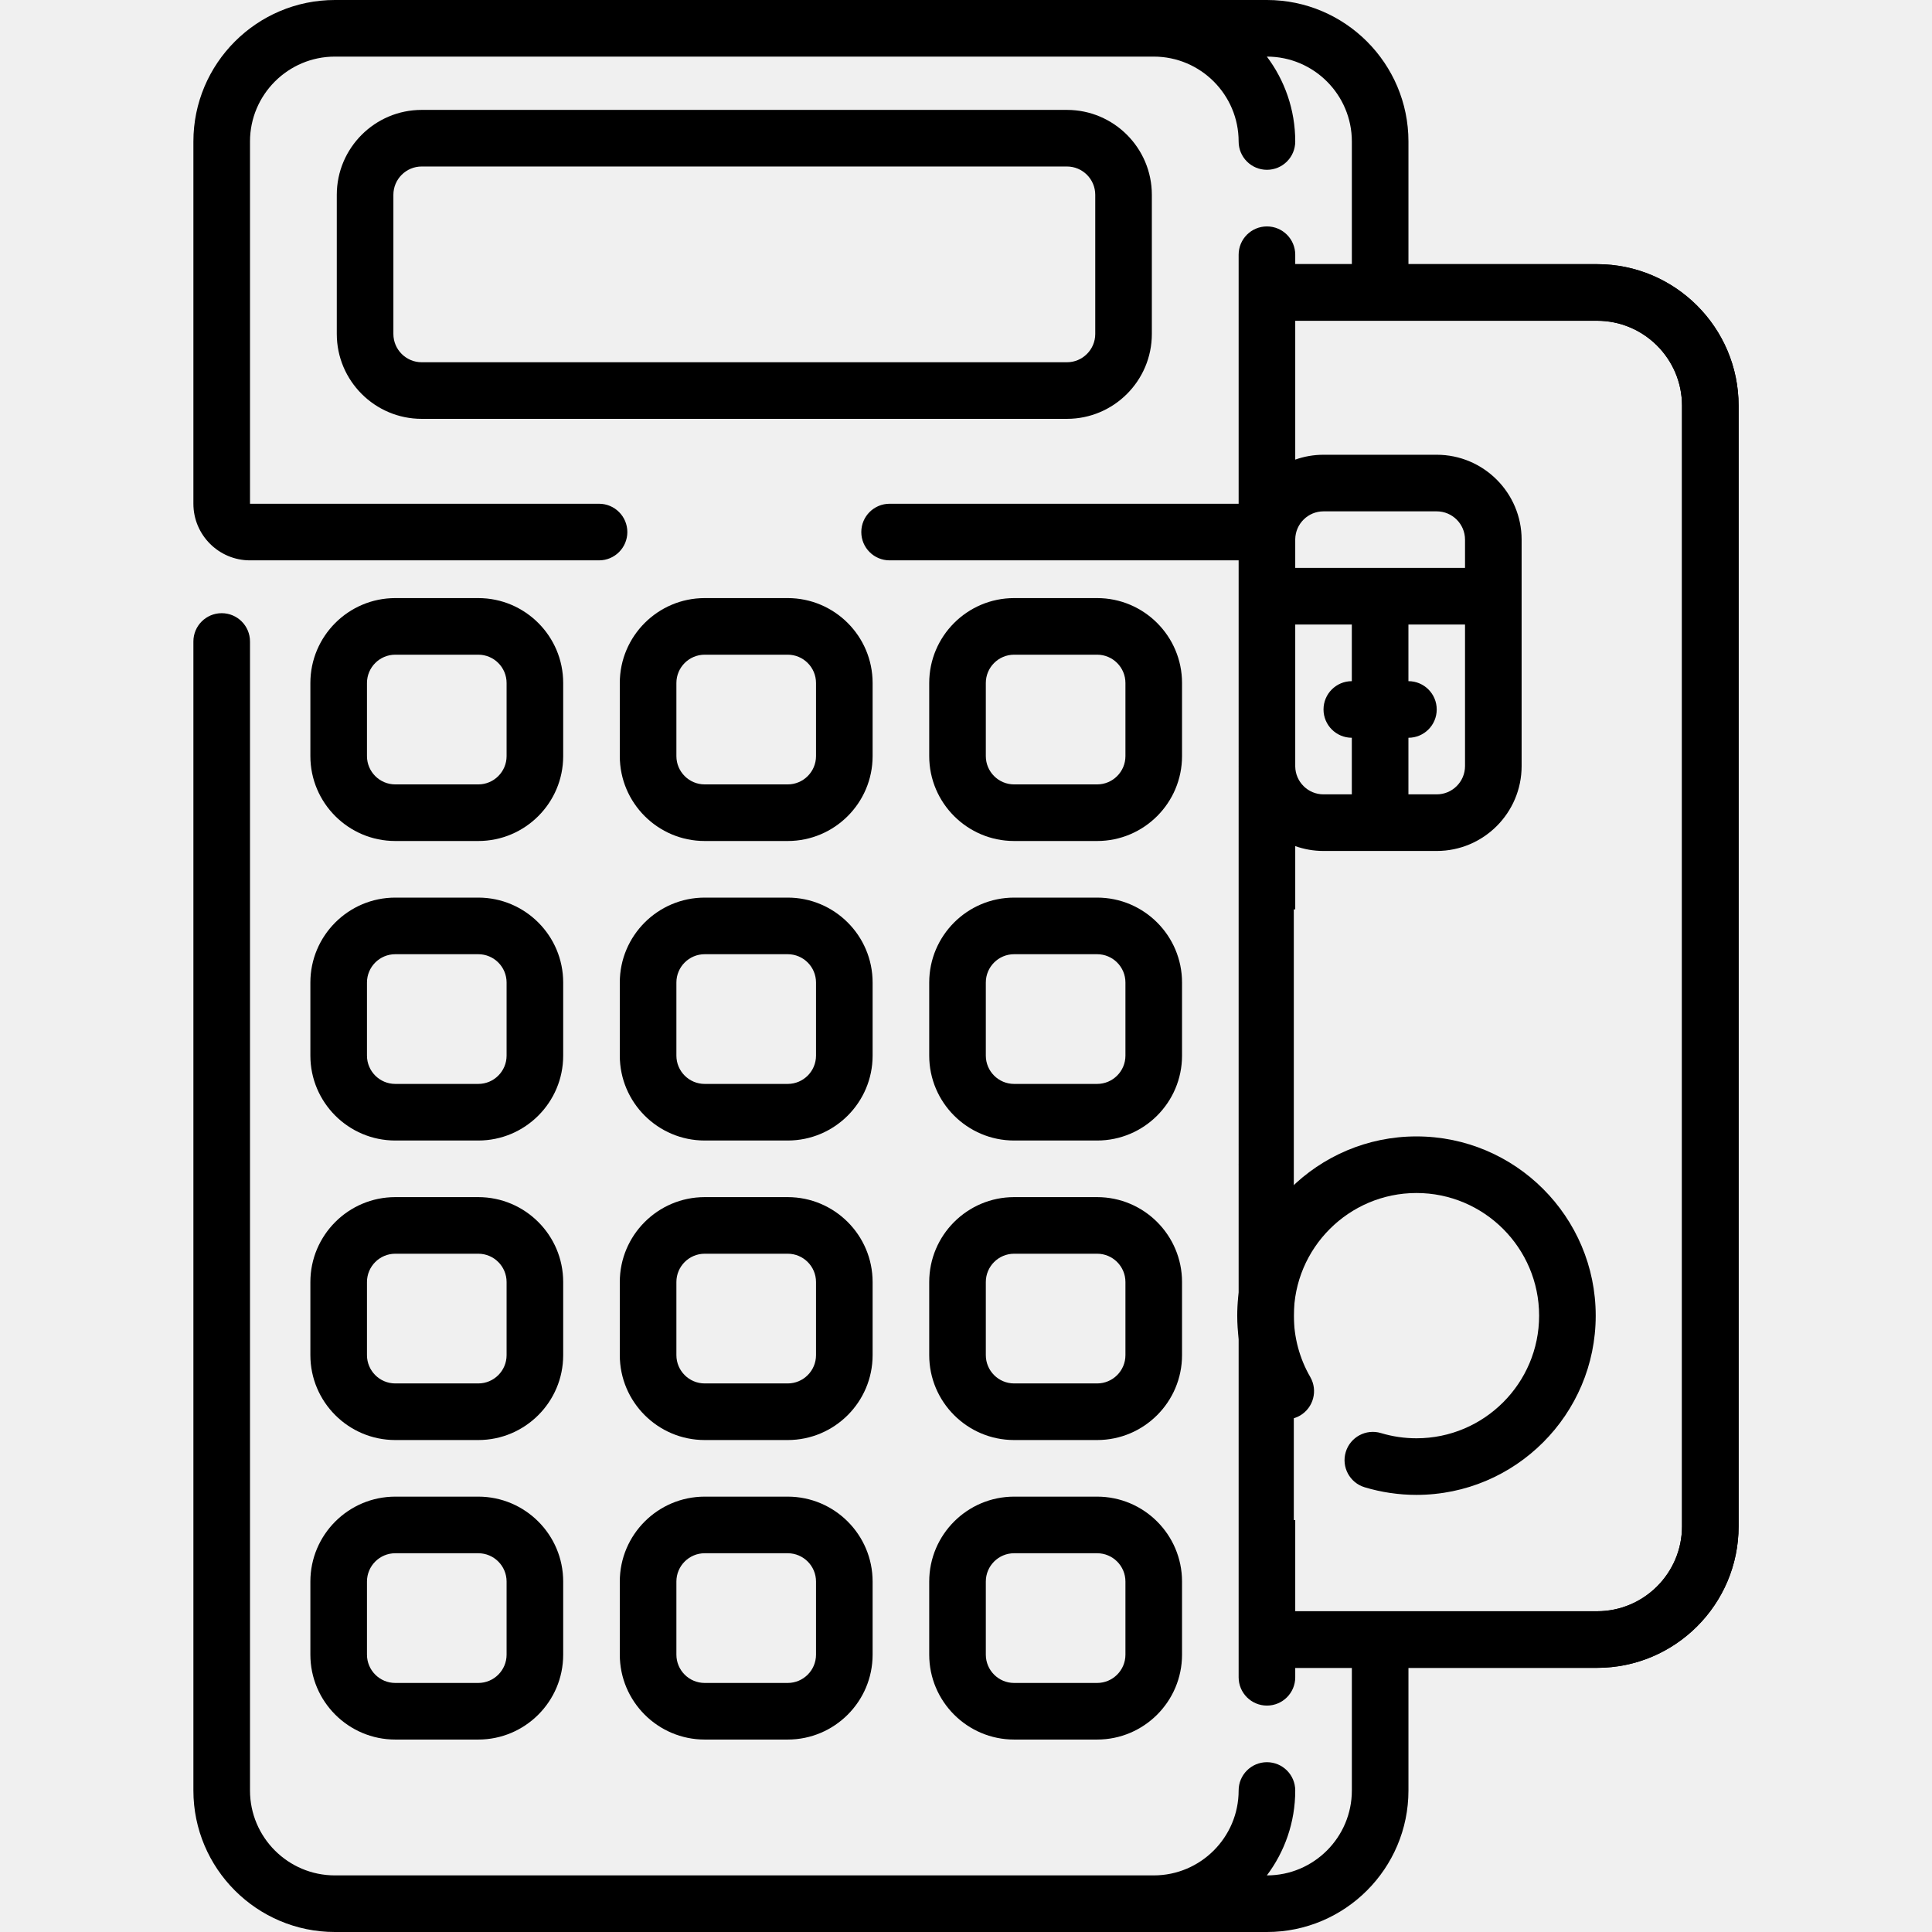
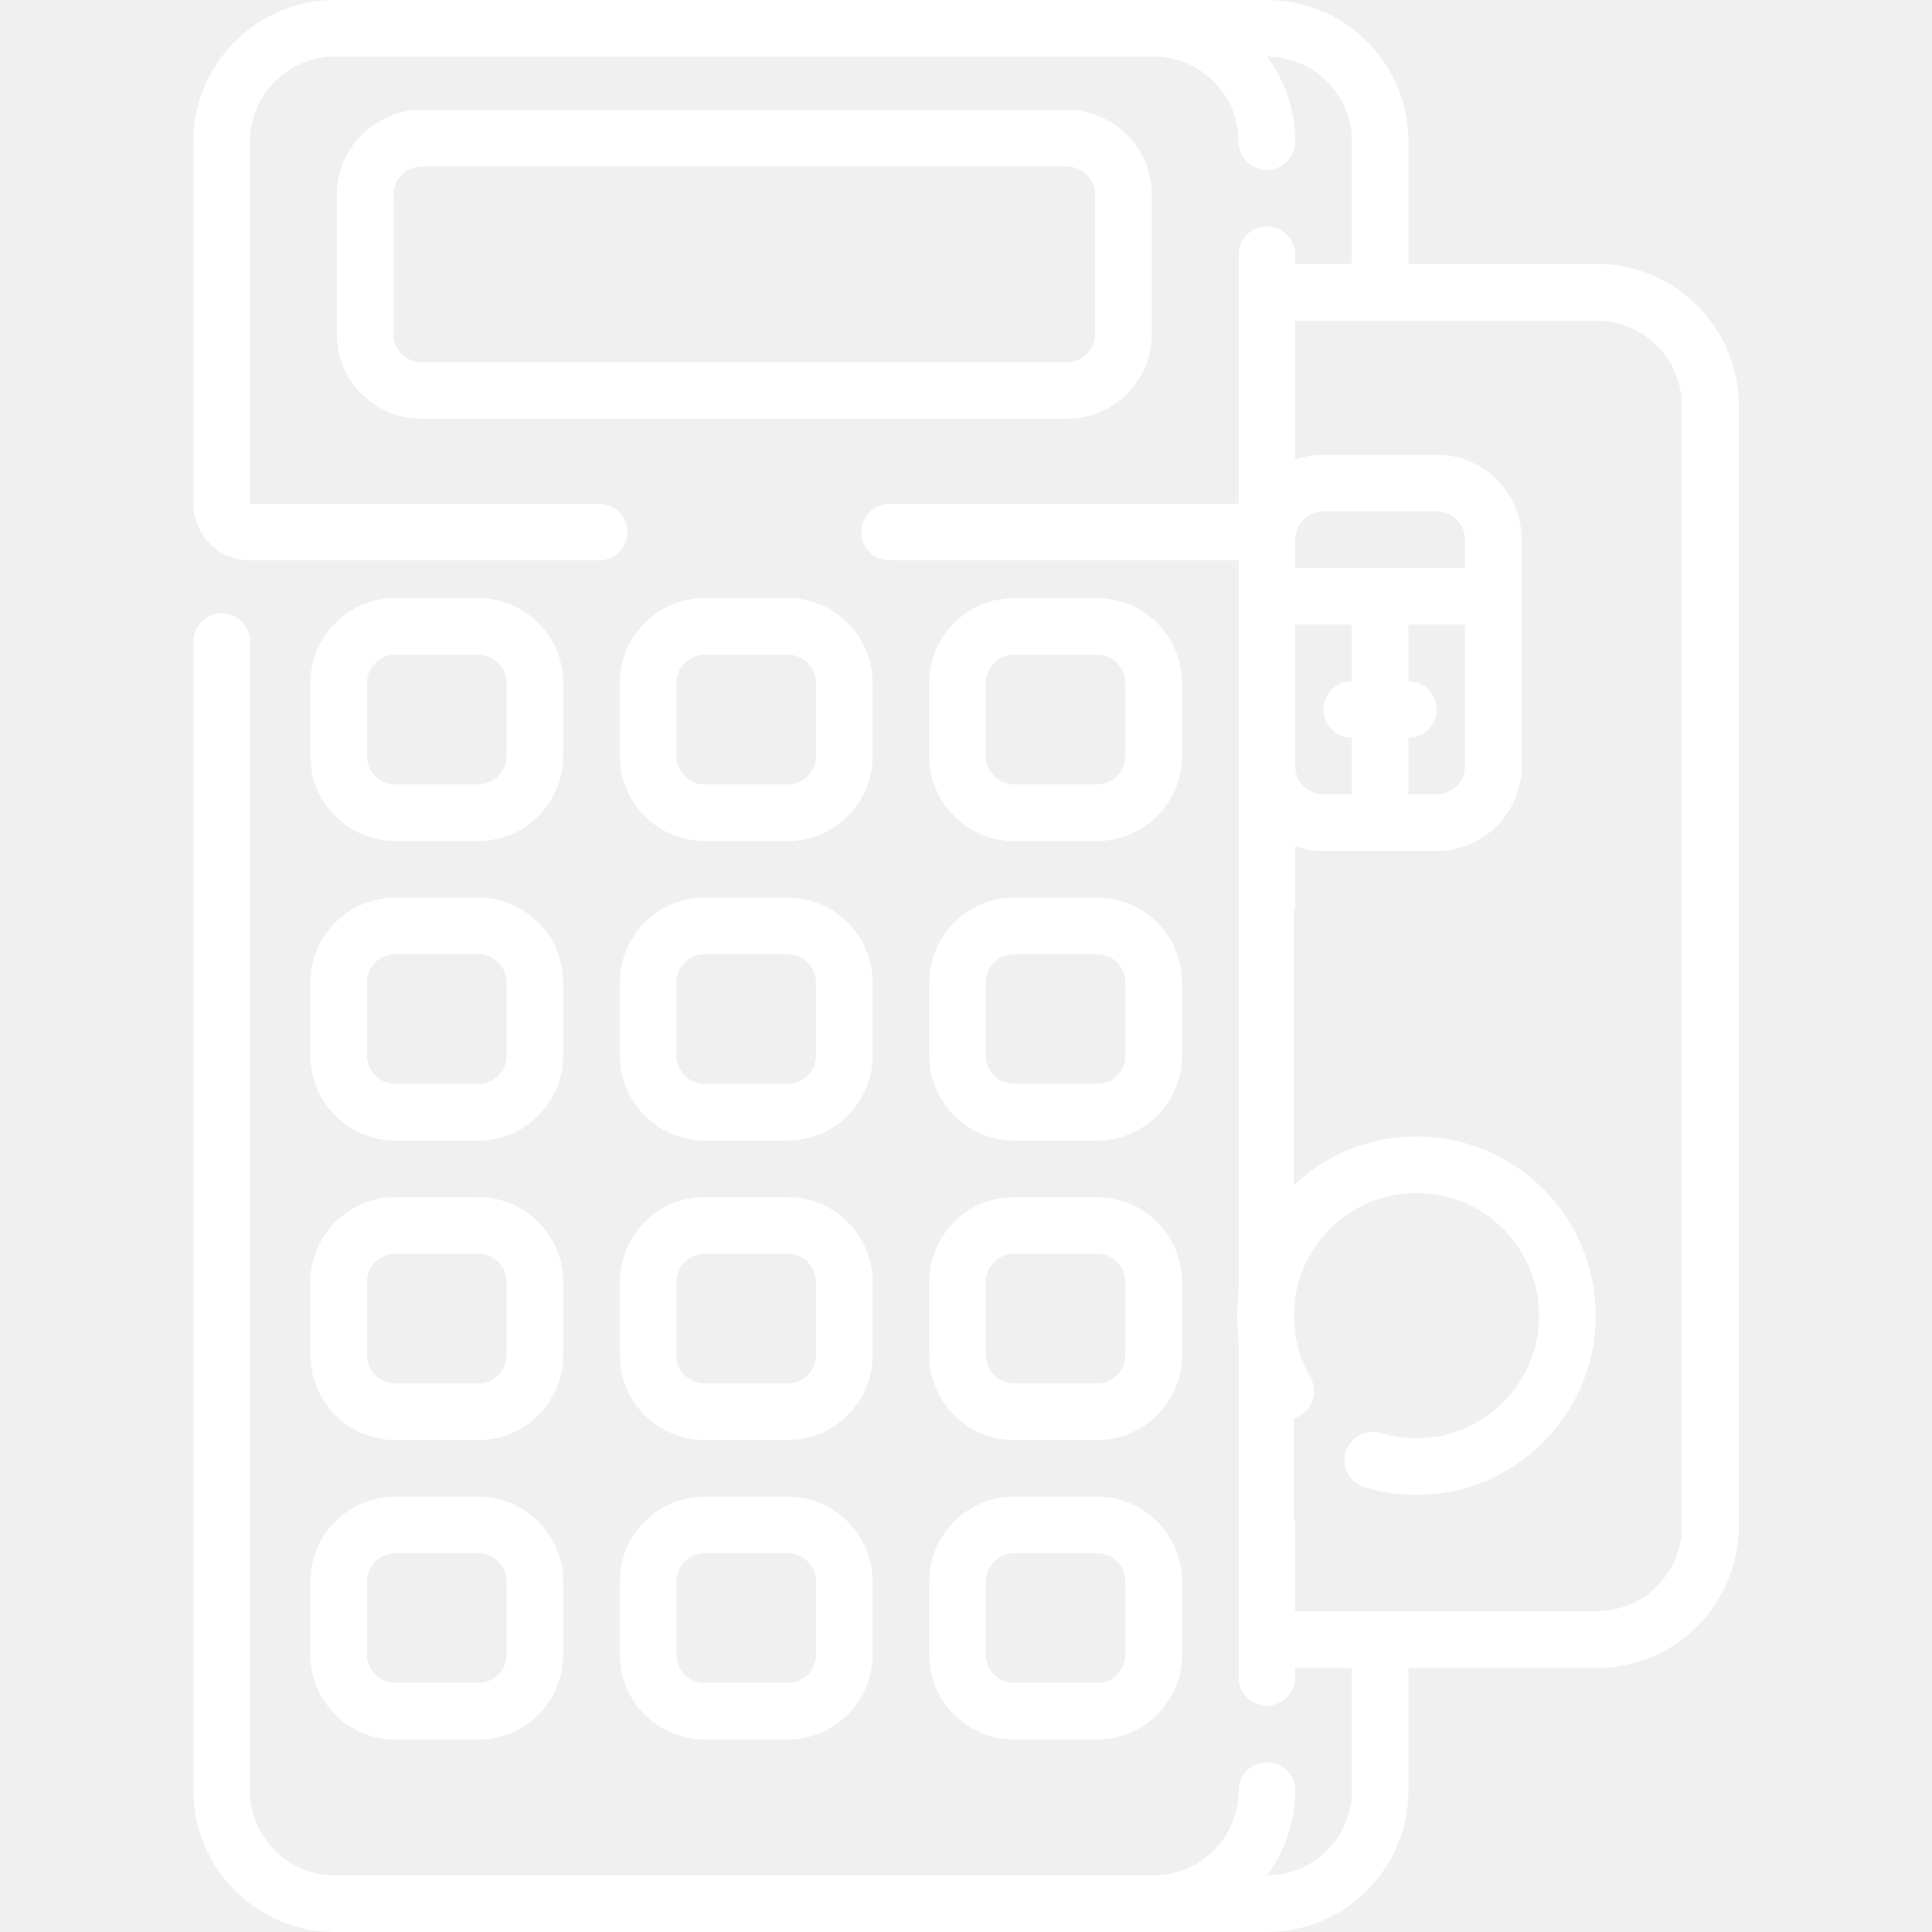
<svg xmlns="http://www.w3.org/2000/svg" id="Capa_1" enable-background="new 0 0 512 512" height="512" viewBox="0 0 512 512" width="512">
  <g>
-     <path d="m104.752 222.875h22c12.407 0 22.5-10.094 22.5-22.5v-19.375c0-12.406-10.093-22.5-22.5-22.5h-22c-12.407 0-22.5 10.094-22.5 22.5v19.375c0 12.406 10.093 22.5 22.5 22.5zm-7.5-41.875c0-4.136 3.364-7.5 7.5-7.5h22c4.136 0 7.5 3.364 7.5 7.5v19.375c0 4.136-3.364 7.5-7.5 7.5h-22c-4.136 0-7.5-3.364-7.5-7.5z" />
-     <path d="m164.252 200.375c0 12.406 10.093 22.5 22.5 22.5h22c12.407 0 22.5-10.094 22.5-22.5v-19.375c0-12.406-10.093-22.5-22.5-22.5h-22c-12.407 0-22.5 10.094-22.5 22.5zm15-19.375c0-4.136 3.364-7.5 7.5-7.5h22c4.136 0 7.5 3.364 7.5 7.5v19.375c0 4.136-3.364 7.5-7.5 7.5h-22c-4.136 0-7.5-3.364-7.5-7.5z" />
-     <path d="m268.752 222.875h22c12.406 0 22.5-10.094 22.5-22.5v-19.375c0-12.406-10.094-22.5-22.5-22.5h-22c-12.406 0-22.5 10.094-22.5 22.5v19.375c0 12.406 10.093 22.5 22.5 22.5zm-7.499-41.875c0-4.136 3.364-7.5 7.499-7.5h22c4.136 0 7.5 3.364 7.5 7.5v19.375c0 4.136-3.364 7.5-7.5 7.5h-22c-4.135 0-7.499-3.364-7.499-7.5z" />
-     <path d="m82.252 279.75c0 12.406 10.093 22.5 22.5 22.5h22c12.407 0 22.5-10.094 22.5-22.5v-19.375c0-12.406-10.093-22.5-22.5-22.5h-22c-12.407 0-22.5 10.094-22.5 22.5zm15-19.375c0-4.136 3.364-7.5 7.5-7.5h22c4.136 0 7.5 3.364 7.5 7.5v19.375c0 4.136-3.364 7.5-7.5 7.5h-22c-4.136 0-7.5-3.364-7.5-7.5z" />
-     <path d="m164.252 279.75c0 12.406 10.093 22.5 22.5 22.5h22c12.407 0 22.5-10.094 22.5-22.5v-19.375c0-12.406-10.093-22.5-22.5-22.5h-22c-12.407 0-22.5 10.094-22.5 22.5zm15-19.375c0-4.136 3.364-7.5 7.5-7.5h22c4.136 0 7.5 3.364 7.5 7.5v19.375c0 4.136-3.364 7.5-7.5 7.5h-22c-4.136 0-7.5-3.364-7.5-7.5z" />
-     <path d="m82.252 359.125c0 12.406 10.093 22.5 22.5 22.5h22c12.407 0 22.5-10.094 22.5-22.5v-19.375c0-12.406-10.093-22.5-22.5-22.5h-22c-12.407 0-22.5 10.094-22.5 22.5zm15-19.375c0-4.136 3.364-7.5 7.5-7.5h22c4.136 0 7.5 3.364 7.5 7.5v19.375c0 4.136-3.364 7.5-7.5 7.5h-22c-4.136 0-7.5-3.364-7.5-7.5z" />
-     <path d="m164.252 359.125c0 12.406 10.093 22.5 22.5 22.5h22c12.407 0 22.5-10.094 22.5-22.5v-19.375c0-12.406-10.093-22.5-22.5-22.5h-22c-12.407 0-22.5 10.094-22.5 22.5zm15-19.375c0-4.136 3.364-7.5 7.5-7.5h22c4.136 0 7.5 3.364 7.5 7.5v19.375c0 4.136-3.364 7.5-7.5 7.5h-22c-4.136 0-7.5-3.364-7.5-7.5z" />
-     <path d="m164.252 438.5c0 12.406 10.093 22.5 22.5 22.5h22c12.407 0 22.5-10.094 22.5-22.5v-19.375c0-12.406-10.093-22.5-22.5-22.5h-22c-12.407 0-22.5 10.094-22.5 22.5zm15-19.375c0-4.136 3.364-7.5 7.5-7.5h22c4.136 0 7.5 3.364 7.5 7.5v19.375c0 4.136-3.364 7.5-7.5 7.5h-22c-4.136 0-7.5-3.364-7.5-7.5z" />
-     <path d="m246.252 279.75c0 12.406 10.093 22.5 22.5 22.5h22c12.406 0 22.5-10.094 22.5-22.5v-19.375c0-12.406-10.094-22.5-22.5-22.5h-22c-12.406 0-22.5 10.094-22.5 22.5zm15.001-19.375c0-4.136 3.364-7.5 7.499-7.5h22c4.136 0 7.5 3.364 7.5 7.5v19.375c0 4.136-3.364 7.5-7.5 7.5h-22c-4.135 0-7.499-3.364-7.499-7.5z" />
-     <path d="m246.252 359.125c0 12.406 10.093 22.5 22.5 22.5h22c12.406 0 22.5-10.094 22.5-22.5v-19.375c0-12.406-10.094-22.5-22.5-22.5h-22c-12.406 0-22.5 10.094-22.5 22.5zm15.001-19.375c0-4.136 3.364-7.5 7.499-7.5h22c4.136 0 7.5 3.364 7.5 7.5v19.375c0 4.136-3.364 7.5-7.5 7.5h-22c-4.135 0-7.499-3.364-7.499-7.5z" />
-     <path d="m246.252 438.5c0 12.406 10.093 22.5 22.5 22.5h22c12.406 0 22.5-10.094 22.5-22.5v-19.375c0-12.406-10.094-22.5-22.5-22.5h-22c-12.406 0-22.5 10.094-22.5 22.5zm15.001-19.375c0-4.136 3.364-7.5 7.499-7.5h22c4.136 0 7.5 3.364 7.5 7.5v19.375c0 4.136-3.364 7.5-7.5 7.5h-22c-4.135 0-7.499-3.364-7.499-7.5z" />
-     <path d="m82.252 438.5c0 12.406 10.093 22.5 22.5 22.5h22c12.407 0 22.5-10.094 22.5-22.5v-19.375c0-12.406-10.093-22.5-22.5-22.5h-22c-12.407 0-22.5 10.094-22.5 22.5zm15-19.375c0-4.136 3.364-7.5 7.5-7.5h22c4.136 0 7.5 3.364 7.5 7.5v19.375c0 4.136-3.364 7.5-7.5 7.5h-22c-4.136 0-7.5-3.364-7.5-7.5z" />
-     <path d="m305.252 88.5v-36.875c0-12.406-10.094-22.5-22.5-22.5h-171c-12.407 0-22.5 10.094-22.5 22.5v36.875c0 12.406 10.093 22.5 22.5 22.5h171c12.406 0 22.5-10.094 22.5-22.5zm-201 0v-36.875c0-4.136 3.364-7.5 7.5-7.5h171c4.136 0 7.5 3.364 7.5 7.5v36.875c0 4.136-3.364 7.5-7.5 7.5h-171c-4.136 0-7.5-3.364-7.5-7.5z" />
-     <path d="m423.248 70.005h-79.996v14.999h79.996c12.406 0 22.5 10.093 22.5 22.5v296.991c0 12.406-10.094 22.5-22.5 22.5h-79.996v15.001h79.996c20.678-.001 37.5-16.823 37.5-37.501v-296.99c0-20.679-16.822-37.5-37.5-37.5z" />
-     <path d="m422.881 348.66c0-26.191-21.309-47.5-47.5-47.5s-47.5 21.309-47.5 47.5c0 8.353 2.201 16.569 6.364 23.763 2.075 3.585 6.663 4.81 10.248 2.734 3.586-2.076 4.809-6.665 2.734-10.248-2.843-4.913-4.346-10.532-4.346-16.249 0-17.921 14.58-32.5 32.5-32.5s32.5 14.579 32.5 32.5-14.58 32.5-32.5 32.5c-3.203 0-6.364-.464-9.397-1.378-3.966-1.195-8.15 1.05-9.346 5.016-1.195 3.966 1.05 8.15 5.016 9.346 4.438 1.338 9.057 2.017 13.727 2.017 26.191-.001 47.5-21.309 47.5-47.501z" />
-     <path d="m423.248 70.004h-49.994v-32.504c0-20.678-16.822-37.5-37.5-37.5h-30.002-217c-20.678 0-37.5 16.822-37.5 37.5v96c0 8.271 6.729 15 15 15h92.5c4.142 0 7.5-3.357 7.5-7.5s-3.358-7.5-7.5-7.5h-92.5v-96c0-12.406 10.093-22.5 22.5-22.5h217c12.406 0 22.5 10.094 22.5 22.5 0 4.143 3.357 7.5 7.5 7.5s7.5-3.357 7.5-7.5c0-8.436-2.801-16.228-7.52-22.5h.022c12.406 0 22.5 10.094 22.5 22.5v32.504h-15.002v-2.5c0-4.143-3.357-7.5-7.5-7.5s-7.5 3.357-7.5 7.5v65.996h-92.5c-4.142 0-7.5 3.357-7.5 7.5s3.358 7.5 7.5 7.5h92.5v54.514h-.006c0 .077.005.153.006.23v105.183c0 .078-.006.154-.006.231 0 .06.006.119.006.178v39.594c0 .078-.006.154-.006.231s.005.153.006.231v95.606c0 4.143 3.357 7.5 7.5 7.5s7.5-3.357 7.5-7.5v-2.502h15.002v32.504c0 12.406-10.094 22.5-22.5 22.5h-.022c4.719-6.272 7.52-14.064 7.52-22.5 0-4.143-3.357-7.5-7.5-7.5s-7.5 3.357-7.5 7.5c0 12.406-10.094 22.5-22.5 22.5h-217c-12.407 0-22.5-10.094-22.5-22.5v-304.5c0-4.143-3.358-7.5-7.5-7.5s-7.5 3.357-7.5 7.5v304.5c0 20.678 16.822 37.5 37.5 37.5h217 30.002c20.678 0 37.5-16.822 37.5-37.5v-32.504h49.994c20.678 0 37.5-16.822 37.5-37.5v-296.992c0-20.678-16.822-37.5-37.5-37.5zm-79.996 77.996v-5.102c.063-4.082 3.397-7.384 7.494-7.384h30c4.136 0 7.5 3.364 7.5 7.5v7.486h-44.994zm29.994 32.515v-15.015h15v37.514c0 4.136-3.364 7.5-7.5 7.5h-7.5v-14.999c4.143 0 7.5-3.357 7.5-7.5s-3.357-7.5-7.5-7.5zm-29.994-15.015h14.994v15.015c-4.143 0-7.5 3.357-7.5 7.5s3.357 7.5 7.5 7.5v14.999h-7.5c-4.097 0-7.432-3.302-7.494-7.384zm102.496 238.996c0 12.406-10.094 22.5-22.5 22.5h-79.996v-24.169h-.378v-161.827h.378v-16.773c2.346.831 4.867 1.288 7.494 1.288h30c12.406 0 22.5-10.094 22.5-22.5v-60c0-12.406-10.094-22.5-22.5-22.5h-30c-2.627 0-5.148.457-7.494 1.288v-36.799h79.996c12.406 0 22.5 10.094 22.5 22.5z" />
+     <path fill="#fff" d="m104.752 222.875h22c12.407 0 22.5-10.094 22.5-22.5v-19.375c0-12.406-10.093-22.5-22.5-22.5h-22c-12.407 0-22.5 10.094-22.5 22.5v19.375c0 12.406 10.093 22.5 22.5 22.5zm-7.5-41.875c0-4.136 3.364-7.5 7.5-7.5h22c4.136 0 7.5 3.364 7.5 7.5v19.375c0 4.136-3.364 7.5-7.5 7.5h-22c-4.136 0-7.5-3.364-7.5-7.5z" />
+     <path fill="#fff" d="m164.252 200.375c0 12.406 10.093 22.5 22.5 22.5h22c12.407 0 22.5-10.094 22.5-22.5v-19.375c0-12.406-10.093-22.5-22.5-22.5h-22c-12.407 0-22.5 10.094-22.5 22.5zm15-19.375c0-4.136 3.364-7.5 7.5-7.5h22c4.136 0 7.5 3.364 7.5 7.5v19.375c0 4.136-3.364 7.5-7.5 7.5h-22c-4.136 0-7.5-3.364-7.5-7.5z" />
+     <path fill="#fff" d="m268.752 222.875h22c12.406 0 22.5-10.094 22.5-22.5v-19.375c0-12.406-10.094-22.5-22.5-22.5h-22c-12.406 0-22.5 10.094-22.5 22.5v19.375c0 12.406 10.093 22.5 22.5 22.5zm-7.499-41.875c0-4.136 3.364-7.5 7.499-7.5h22c4.136 0 7.5 3.364 7.5 7.5v19.375c0 4.136-3.364 7.5-7.5 7.5h-22c-4.135 0-7.499-3.364-7.499-7.5z" />
+     <path fill="#fff" d="m82.252 279.75c0 12.406 10.093 22.5 22.5 22.5h22c12.407 0 22.5-10.094 22.5-22.5v-19.375c0-12.406-10.093-22.5-22.5-22.5h-22c-12.407 0-22.5 10.094-22.5 22.5zm15-19.375c0-4.136 3.364-7.5 7.5-7.5h22c4.136 0 7.5 3.364 7.5 7.5v19.375c0 4.136-3.364 7.5-7.5 7.5h-22c-4.136 0-7.5-3.364-7.5-7.5z" />
+     <path fill="#fff" d="m164.252 279.75c0 12.406 10.093 22.5 22.5 22.5h22c12.407 0 22.5-10.094 22.5-22.5v-19.375c0-12.406-10.093-22.5-22.5-22.5h-22c-12.407 0-22.5 10.094-22.5 22.5zm15-19.375c0-4.136 3.364-7.5 7.5-7.5h22c4.136 0 7.5 3.364 7.5 7.5v19.375c0 4.136-3.364 7.5-7.5 7.5h-22c-4.136 0-7.5-3.364-7.5-7.5z" />
+     <path fill="#fff" d="m82.252 359.125c0 12.406 10.093 22.5 22.5 22.5h22c12.407 0 22.5-10.094 22.5-22.5v-19.375c0-12.406-10.093-22.5-22.5-22.5h-22c-12.407 0-22.5 10.094-22.5 22.5zm15-19.375c0-4.136 3.364-7.5 7.5-7.5h22c4.136 0 7.5 3.364 7.5 7.5v19.375c0 4.136-3.364 7.5-7.5 7.5h-22c-4.136 0-7.5-3.364-7.5-7.5z" />
+     <path fill="#fff" d="m164.252 359.125c0 12.406 10.093 22.5 22.5 22.5h22c12.407 0 22.5-10.094 22.5-22.5v-19.375c0-12.406-10.093-22.5-22.5-22.5h-22c-12.407 0-22.5 10.094-22.5 22.5zm15-19.375c0-4.136 3.364-7.5 7.5-7.5h22c4.136 0 7.5 3.364 7.5 7.5v19.375c0 4.136-3.364 7.5-7.5 7.5h-22c-4.136 0-7.5-3.364-7.5-7.5z" />
+     <path fill="#fff" d="m164.252 438.5c0 12.406 10.093 22.5 22.5 22.5h22c12.407 0 22.5-10.094 22.5-22.5v-19.375c0-12.406-10.093-22.5-22.5-22.5h-22c-12.407 0-22.5 10.094-22.5 22.5zm15-19.375c0-4.136 3.364-7.5 7.5-7.5h22c4.136 0 7.5 3.364 7.5 7.5v19.375c0 4.136-3.364 7.5-7.5 7.5h-22c-4.136 0-7.5-3.364-7.5-7.5z" />
+     <path fill="#fff" d="m246.252 279.75c0 12.406 10.093 22.5 22.5 22.5h22c12.406 0 22.5-10.094 22.5-22.5v-19.375c0-12.406-10.094-22.5-22.5-22.5h-22c-12.406 0-22.5 10.094-22.5 22.5zm15.001-19.375c0-4.136 3.364-7.5 7.499-7.5h22c4.136 0 7.5 3.364 7.5 7.5v19.375c0 4.136-3.364 7.5-7.5 7.5h-22c-4.135 0-7.499-3.364-7.499-7.5z" />
+     <path fill="#fff" d="m246.252 359.125c0 12.406 10.093 22.5 22.5 22.5h22c12.406 0 22.5-10.094 22.5-22.5v-19.375c0-12.406-10.094-22.5-22.5-22.5h-22c-12.406 0-22.5 10.094-22.5 22.5zm15.001-19.375c0-4.136 3.364-7.5 7.499-7.5h22c4.136 0 7.5 3.364 7.5 7.5v19.375c0 4.136-3.364 7.5-7.5 7.5h-22c-4.135 0-7.499-3.364-7.499-7.5z" />
+     <path fill="#fff" d="m246.252 438.5c0 12.406 10.093 22.5 22.5 22.5h22c12.406 0 22.5-10.094 22.5-22.5v-19.375c0-12.406-10.094-22.5-22.5-22.5h-22c-12.406 0-22.5 10.094-22.5 22.5zm15.001-19.375c0-4.136 3.364-7.5 7.499-7.5h22c4.136 0 7.5 3.364 7.5 7.5v19.375c0 4.136-3.364 7.5-7.5 7.5h-22c-4.135 0-7.499-3.364-7.499-7.5z" />
+     <path fill="#fff" d="m82.252 438.5c0 12.406 10.093 22.5 22.5 22.5h22c12.407 0 22.5-10.094 22.5-22.5v-19.375c0-12.406-10.093-22.5-22.5-22.5h-22c-12.407 0-22.5 10.094-22.5 22.5zm15-19.375c0-4.136 3.364-7.5 7.5-7.5h22c4.136 0 7.5 3.364 7.5 7.5v19.375c0 4.136-3.364 7.5-7.5 7.5h-22c-4.136 0-7.5-3.364-7.5-7.5z" />
+     <path fill="#fff" d="m305.252 88.5v-36.875c0-12.406-10.094-22.5-22.5-22.5h-171c-12.407 0-22.5 10.094-22.5 22.5v36.875c0 12.406 10.093 22.5 22.5 22.5h171c12.406 0 22.5-10.094 22.5-22.5zm-201 0v-36.875c0-4.136 3.364-7.5 7.5-7.5h171c4.136 0 7.5 3.364 7.5 7.5v36.875c0 4.136-3.364 7.5-7.5 7.5h-171c-4.136 0-7.5-3.364-7.5-7.5z" />
+     <path fill="#fff" d="m423.248 70.005h-79.996v14.999h79.996c12.406 0 22.5 10.093 22.5 22.5v296.991c0 12.406-10.094 22.5-22.5 22.5h-79.996v15.001h79.996c20.678-.001 37.5-16.823 37.5-37.501v-296.99c0-20.679-16.822-37.5-37.5-37.5z" />
+     <path fill="#fff" d="m422.881 348.66c0-26.191-21.309-47.5-47.5-47.5s-47.5 21.309-47.5 47.5c0 8.353 2.201 16.569 6.364 23.763 2.075 3.585 6.663 4.81 10.248 2.734 3.586-2.076 4.809-6.665 2.734-10.248-2.843-4.913-4.346-10.532-4.346-16.249 0-17.921 14.58-32.5 32.5-32.5s32.5 14.579 32.5 32.5-14.58 32.5-32.5 32.5c-3.203 0-6.364-.464-9.397-1.378-3.966-1.195-8.15 1.05-9.346 5.016-1.195 3.966 1.05 8.15 5.016 9.346 4.438 1.338 9.057 2.017 13.727 2.017 26.191-.001 47.5-21.309 47.5-47.501z" />
+     <path fill="#fff" d="m423.248 70.004h-49.994v-32.504c0-20.678-16.822-37.5-37.5-37.5h-30.002-217c-20.678 0-37.5 16.822-37.5 37.5v96c0 8.271 6.729 15 15 15h92.5c4.142 0 7.5-3.357 7.5-7.5s-3.358-7.5-7.5-7.5h-92.5v-96c0-12.406 10.093-22.5 22.5-22.5h217c12.406 0 22.5 10.094 22.5 22.5 0 4.143 3.357 7.5 7.5 7.5s7.5-3.357 7.5-7.5c0-8.436-2.801-16.228-7.52-22.5h.022c12.406 0 22.5 10.094 22.5 22.5v32.504h-15.002v-2.5c0-4.143-3.357-7.5-7.5-7.5s-7.5 3.357-7.5 7.5v65.996h-92.5c-4.142 0-7.5 3.357-7.5 7.5s3.358 7.5 7.5 7.5h92.5v54.514h-.006c0 .077.005.153.006.23v105.183c0 .078-.006.154-.006.231 0 .06.006.119.006.178v39.594c0 .078-.006.154-.006.231s.005.153.006.231v95.606c0 4.143 3.357 7.5 7.5 7.5s7.5-3.357 7.5-7.5v-2.502h15.002v32.504c0 12.406-10.094 22.5-22.5 22.5h-.022c4.719-6.272 7.52-14.064 7.52-22.5 0-4.143-3.357-7.5-7.5-7.5s-7.5 3.357-7.5 7.5c0 12.406-10.094 22.5-22.5 22.5h-217c-12.407 0-22.5-10.094-22.5-22.5v-304.5c0-4.143-3.358-7.5-7.5-7.5s-7.5 3.357-7.5 7.5v304.5c0 20.678 16.822 37.5 37.5 37.5h217 30.002c20.678 0 37.5-16.822 37.5-37.5v-32.504h49.994c20.678 0 37.5-16.822 37.5-37.5v-296.992c0-20.678-16.822-37.5-37.5-37.5zm-79.996 77.996v-5.102c.063-4.082 3.397-7.384 7.494-7.384h30c4.136 0 7.5 3.364 7.5 7.5v7.486h-44.994zm29.994 32.515v-15.015h15v37.514c0 4.136-3.364 7.5-7.5 7.5h-7.5v-14.999c4.143 0 7.5-3.357 7.5-7.5s-3.357-7.5-7.5-7.5zm-29.994-15.015h14.994v15.015c-4.143 0-7.5 3.357-7.5 7.5s3.357 7.5 7.5 7.5v14.999h-7.5c-4.097 0-7.432-3.302-7.494-7.384zm102.496 238.996c0 12.406-10.094 22.5-22.5 22.5h-79.996v-24.169h-.378v-161.827h.378v-16.773c2.346.831 4.867 1.288 7.494 1.288h30c12.406 0 22.5-10.094 22.5-22.5v-60c0-12.406-10.094-22.5-22.5-22.5h-30c-2.627 0-5.148.457-7.494 1.288v-36.799h79.996c12.406 0 22.5 10.094 22.5 22.5z" />
  </g>
</svg>
